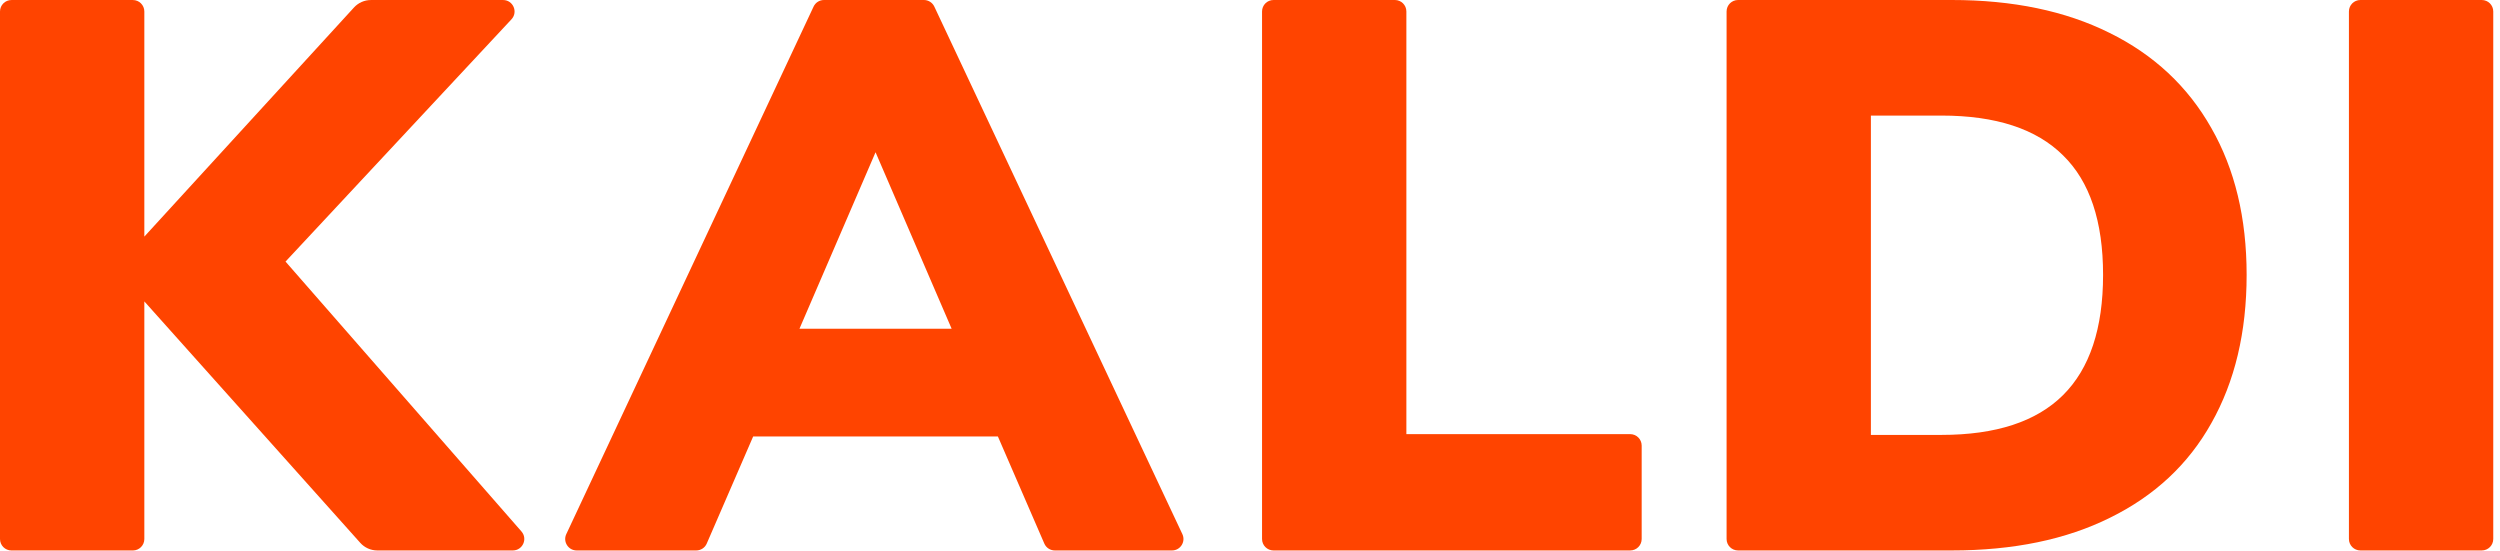
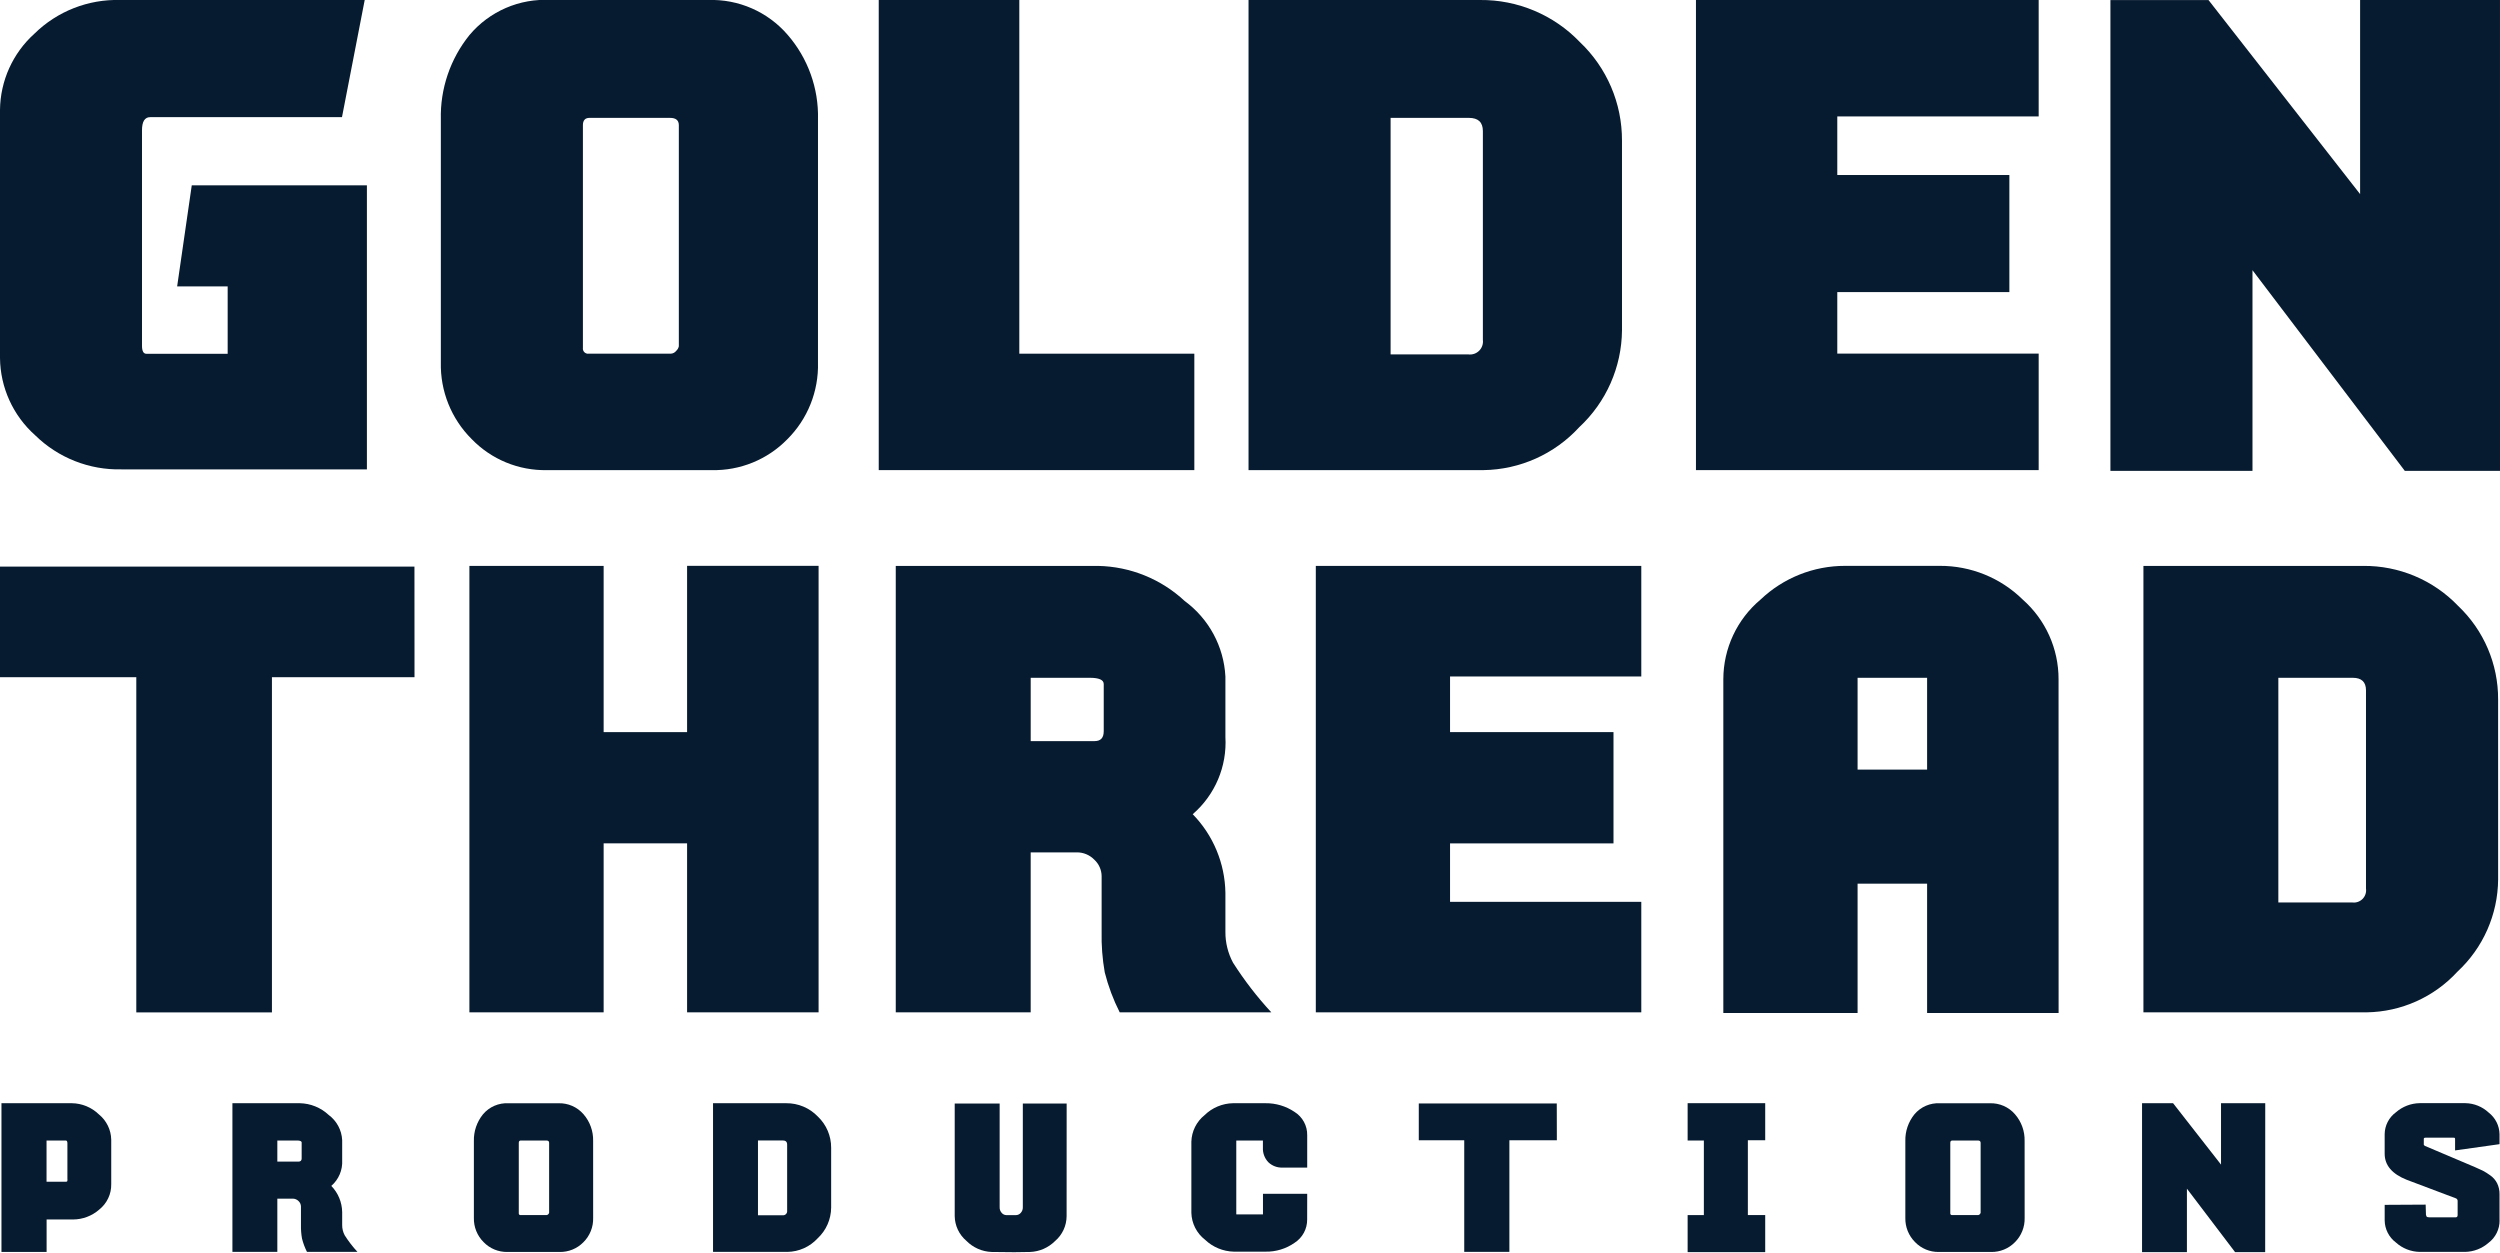
- <svg xmlns="http://www.w3.org/2000/svg" xmlns:xlink="http://www.w3.org/1999/xlink" viewBox="0 0 109 24">
-   <g transform="translate(-1470)">
-     <g style="mix-blend-mode:normal" transform="translate(1470)" fill="#f40">
-       <use xlink:href="#b" style="mix-blend-mode:normal" />
-       <use xlink:href="#c" style="mix-blend-mode:normal" />
-       <use xlink:href="#d" style="mix-blend-mode:normal" />
-       <use xlink:href="#e" style="mix-blend-mode:normal" />
-       <use xlink:href="#f" style="mix-blend-mode:normal" />
+ <svg xmlns="http://www.w3.org/2000/svg" width="154" height="77.131" viewBox="0 0 154 77.131">
+   <g transform="translate(-176.789 -522.207)">
+     <g transform="translate(176.789 522.207)">
+       <path d="M199.39,551.12H184.277a7.349,7.349,0,0,1-5.322-2.1,6.462,6.462,0,0,1-2.166-4.758V528.973a6.413,6.413,0,0,1,2.121-4.692,7.249,7.249,0,0,1,5.278-2.074h15.067l-1.4,7.217H186.036c-.331,0-.5.271-.5.813V543.5q0,.5.27.5h5.007v-4.151h-3.112l.9-6.224H199.39Z" transform="translate(-176.789 -522.207)" fill="#061b2f" />
+       <path d="M223.813,544.535a6.425,6.425,0,0,1-1.895,4.737,6.316,6.316,0,0,1-4.646,1.895H207.123a6.277,6.277,0,0,1-4.646-1.917,6.449,6.449,0,0,1-1.895-4.714V529.558a7.97,7.97,0,0,1,1.76-5.187,6.082,6.082,0,0,1,5.006-2.164h9.7a6.188,6.188,0,0,1,4.894,2.142,7.648,7.648,0,0,1,1.872,5.209Zm-8.571-.993V529.92c0-.3-.179-.452-.54-.452h-4.963c-.27,0-.406.152-.406.452v13.713a.319.319,0,0,0,.361.361h5.053a.456.456,0,0,0,.339-.18A.522.522,0,0,0,215.241,543.542Z" transform="translate(-173.426 -522.207)" fill="#061b2f" />
+       <path d="M243.657,551.166H224.216V522.207h8.66v21.787h10.781Z" transform="translate(-170.086 -522.207)" fill="#061b2f" />
+       <path d="M267.18,542.55a8.241,8.241,0,0,1-2.639,5.977,8.151,8.151,0,0,1-5.886,2.639h-14.48V522.207h14.254a8.413,8.413,0,0,1,6.157,2.593,8.315,8.315,0,0,1,2.593,6.067Zm-8.57.587V530.281q0-.812-.857-.813h-4.827v14.57h4.782A.8.8,0,0,0,258.609,543.137Z" transform="translate(-167.265 -522.207)" fill="#061b2f" />
+       <path d="M289.434,551.166H268.323V522.207h21.111v7.172H277.029v3.609h10.6V540.2h-10.6v3.789h12.405Z" transform="translate(-163.852 -522.207)" fill="#061b2f" />
+       <path d="M314.691,551.212h-5.864l-9.383-12.361v12.361h-8.751v-29h6.043l9.338,11.953V522.207h8.616Z" transform="translate(-160.691 -522.207)" fill="#061b2f" />
+       <g transform="translate(0 34.856)">
+         <path d="M202.323,559.6H193.54v20.649h-8.355V559.6h-8.4v-6.813h25.534Z" transform="translate(-176.789 -552.742)" fill="#061b2f" />
+         <path d="M223.633,580.251h-8.1v-10.41h-5.141v10.41h-8.269v-27.5h8.269v10.239h5.141V552.747h8.1Z" transform="translate(-173.208 -552.747)" fill="#061b2f" />
+         <path d="M248.269,580.251H238.93a11.957,11.957,0,0,1-.922-2.463,12.89,12.89,0,0,1-.192-2.508v-3.427a1.394,1.394,0,0,0-.45-1.005,1.488,1.488,0,0,0-1.092-.451h-2.828v9.854h-8.311v-27.5H237.6a8.044,8.044,0,0,1,5.333,2.163,6.169,6.169,0,0,1,2.508,4.649v3.728a5.832,5.832,0,0,1-2.014,4.755,7.094,7.094,0,0,1,2.014,4.842v2.4a3.961,3.961,0,0,0,.471,1.907A21.616,21.616,0,0,0,248.269,580.251Zm-10.323-17.308v-2.914c0-.257-.286-.386-.857-.386h-3.642v3.9h3.941C237.759,563.542,237.945,563.343,237.945,562.943Z" transform="translate(-169.956 -552.747)" fill="#061b2f" />
+         <path d="M267.856,580.251h-20.05v-27.5h20.05v6.811H256.075v3.427h10.068v6.855H256.075v3.6h11.781Z" transform="translate(-166.752 -552.747)" fill="#061b2f" />
+         <path d="M290.453,580.293h-8.1v-7.968h-4.283v7.968H269.8V559.73a6.417,6.417,0,0,1,2.292-4.905,7.537,7.537,0,0,1,5.206-2.077h5.826a7.242,7.242,0,0,1,5.12,2.077,6.526,6.526,0,0,1,2.206,4.905Zm-8.1-14.994v-5.656h-4.283V565.3Z" transform="translate(-163.643 -552.747)" fill="#061b2f" />
+         <path d="M314.324,572.069a7.829,7.829,0,0,1-2.506,5.676,7.742,7.742,0,0,1-5.591,2.506H292.474v-27.5h13.538a7.989,7.989,0,0,1,5.847,2.463,7.894,7.894,0,0,1,2.464,5.761Zm-8.14.556v-12.21c0-.514-.273-.772-.815-.772h-4.584v13.839h4.541A.757.757,0,0,0,306.184,572.625Z" transform="translate(-160.439 -552.747)" fill="#061b2f" />
+       </g>
+     </g>
+     <g transform="translate(176.879 590.165)">
+       <path d="M183.63,586.73a1.952,1.952,0,0,1-.735,1.568,2.465,2.465,0,0,1-1.618.614h-1.628v2h-2.781V581.75h4.337a2.438,2.438,0,0,1,1.662.686A2.058,2.058,0,0,1,183.63,584Zm-2.7-.285v-2.226c0-.114-.034-.171-.1-.171h-1.185v2.538h1.185c.048,0,.075-.007.086-.021A.3.3,0,0,0,180.935,586.444Z" transform="translate(-176.868 -581.75)" fill="#061b2f" />
+       <path d="M197.036,590.909h-3.11a3.919,3.919,0,0,1-.306-.821,4.208,4.208,0,0,1-.065-.834v-1.141a.464.464,0,0,0-.15-.336.5.5,0,0,0-.364-.149H192.1v3.281h-2.767V581.75h4.151a2.679,2.679,0,0,1,1.776.721,2.052,2.052,0,0,1,.834,1.548v1.241a1.947,1.947,0,0,1-.67,1.584,2.362,2.362,0,0,1,.67,1.612v.8a1.317,1.317,0,0,0,.158.635A7.106,7.106,0,0,0,197.036,590.909Zm-3.438-5.764v-.97c0-.086-.095-.128-.285-.128H192.1v1.3h1.313C193.535,585.345,193.6,585.279,193.6,585.145Z" transform="translate(-175.106 -581.75)" fill="#061b2f" />
+       <path d="M209.712,588.813a2.029,2.029,0,0,1-.6,1.5,2,2,0,0,1-1.469.6h-3.209a1.984,1.984,0,0,1-1.469-.606,2.037,2.037,0,0,1-.6-1.491v-4.737a2.517,2.517,0,0,1,.556-1.64,1.92,1.92,0,0,1,1.583-.686h3.068a1.957,1.957,0,0,1,1.548.678,2.422,2.422,0,0,1,.591,1.648ZM207,588.5V584.19c0-.095-.057-.143-.171-.143h-1.569c-.086,0-.129.048-.129.143v4.336a.1.1,0,0,0,.114.115h1.6a.145.145,0,0,0,.107-.057A.169.169,0,0,0,207,588.5Z" transform="translate(-173.264 -581.75)" fill="#061b2f" />
+       <path d="M222.549,588.184a2.612,2.612,0,0,1-.834,1.891,2.582,2.582,0,0,1-1.862.834h-4.58V581.75h4.508a2.661,2.661,0,0,1,1.947.821,2.63,2.63,0,0,1,.821,1.919Zm-2.711.186V584.3q0-.257-.27-.257h-1.527v4.608h1.512A.252.252,0,0,0,219.838,588.37Z" transform="translate(-171.44 -581.75)" fill="#061b2f" />
+       <path d="M235.209,588.7a2.028,2.028,0,0,1-.713,1.54,2.3,2.3,0,0,1-1.541.671l-.97.014-1.4-.014a2.3,2.3,0,0,1-1.549-.685,2.038,2.038,0,0,1-.72-1.526v-6.934h2.768v6.391a.483.483,0,0,0,.128.348.386.386,0,0,0,.285.137h.586a.4.4,0,0,0,.3-.137.484.484,0,0,0,.129-.348v-6.391h2.7Z" transform="translate(-169.596 -581.748)" fill="#061b2f" />
+       <path d="M248.222,588.912a1.687,1.687,0,0,1-.77,1.433,3.014,3.014,0,0,1-1.8.549H243.7a2.655,2.655,0,0,1-1.769-.735,2.168,2.168,0,0,1-.842-1.662v-4.379a2.172,2.172,0,0,1,.814-1.633,2.575,2.575,0,0,1,1.754-.735h2a3.133,3.133,0,0,1,1.776.528,1.659,1.659,0,0,1,.792,1.455v1.982h-1.5a1.2,1.2,0,0,1-.9-.335,1.217,1.217,0,0,1-.329-.891v-.442h-1.625c-.01,0-.015.009-.015.029v4.493c0,.019,0,.029.015.029H245.5v-1.269h2.725Z" transform="translate(-167.791 -581.75)" fill="#061b2f" />
+       <path d="M261.868,584.031h-2.924v6.876h-2.781v-6.876h-2.8v-2.268h8.5Z" transform="translate(-166.056 -581.748)" fill="#061b2f" />
+       <path d="M272.653,590.923h-4.779v-2.281h1v-4.594h-1v-2.3h4.779v2.283h-1.069v4.609h1.069Z" transform="translate(-164.006 -581.75)" fill="#061b2f" />
+       <path d="M286.973,588.813a2.033,2.033,0,0,1-.6,1.5,2,2,0,0,1-1.469.6h-3.211a1.986,1.986,0,0,1-1.469-.606,2.041,2.041,0,0,1-.6-1.491v-4.737a2.517,2.517,0,0,1,.556-1.64,1.921,1.921,0,0,1,1.584-.686h3.067a1.957,1.957,0,0,1,1.548.678,2.417,2.417,0,0,1,.592,1.648Zm-2.711-.315V584.19c0-.095-.057-.143-.171-.143h-1.569c-.086,0-.129.048-.129.143v4.336a.1.1,0,0,0,.114.115h1.6a.145.145,0,0,0,.107-.057A.169.169,0,0,0,284.262,588.5Z" transform="translate(-162.345 -581.75)" fill="#061b2f" />
+       <path d="M299.985,590.923h-1.854l-2.967-3.909v3.909H292.4V581.75h1.912l2.953,3.781V581.75h2.724Z" transform="translate(-160.54 -581.75)" fill="#061b2f" />
+       <path d="M312.573,588.969a1.714,1.714,0,0,1-.685,1.383,2.255,2.255,0,0,1-1.44.557h-2.8a2.247,2.247,0,0,1-1.462-.579,1.728,1.728,0,0,1-.692-1.362v-.957l2.525-.014.015.527a.344.344,0,0,0,.042.208c.029.033.095.049.2.049h1.583c.087,0,.129-.047.129-.141v-.857a.169.169,0,0,0-.1-.171l-3.025-1.141q-1.37-.541-1.37-1.612v-1.2a1.69,1.69,0,0,1,.692-1.348,2.282,2.282,0,0,1,1.462-.564h2.825a2.154,2.154,0,0,1,1.427.579,1.722,1.722,0,0,1,.67,1.333v.614l-2.738.385v-.67a.2.2,0,0,0-.015-.094c-.01-.014-.038-.021-.086-.021h-1.712c-.076,0-.114.024-.114.071v.357q0,.043.086.086l3.067,1.3c.2.086.362.16.485.221a3.654,3.654,0,0,1,.463.292,1.305,1.305,0,0,1,.421.492,1.485,1.485,0,0,1,.143.663v1.613Z" transform="translate(-158.688 -581.75)" fill="#061b2f" />
    </g>
  </g>
-   <defs>
-     <path id="b" d="M22.735 23.171c.283.323.053.829-.376.829h-5.907c-.285 0-.556-.121-.745-.333l-9.414-10.526v10.36c0 .276-.224.5-.5.5h-5.293c-.276 0-.5-.224-.5-.5v-23c0-.276.224-.5.5-.5h5.293c.276 0 .5.224.5.5v9.815l9.141-9.99c.19-.207.457-.325.738-.325h5.762c.437 0 .664.521.366.841l-9.851 10.563 10.287 11.767z" />
-     <path id="c" d="M45.991 24c-.199 0-.38-.118-.459-.301l-2.024-4.669h-10.67l-2.024 4.669c-.079.183-.259.301-.459.301h-5.212c-.366 0-.608-.381-.453-.712l10.782-23c.082-.176.259-.288.453-.288h4.358c.194 0 .37.112.453.287l10.815 23c.156.332-.086.713-.452.713h-5.108zm-11.135-9.668h6.635l-3.317-7.694-3.317 7.694z" />
-     <path id="d" d="M55.525 24c-.276 0-.5-.224-.5-.5v-23c0-.276.224-.5.5-.5h5.293c.276 0 .5.224.5.5v18.428h9.759c.276 0 .5.224.5.5v4.072c0 .276-.224.5-.5.5h-15.552z" />
-     <path id="e" d="M75.279.5c0-.276.224-.5.5-.5h9.315c2.667 0 4.959.477 6.874 1.43 1.938.953 3.42 2.338 4.446 4.153 1.026 1.793 1.539 3.926 1.539 6.4 0 2.496-.513 4.652-1.539 6.468-1.003 1.793-2.474 3.166-4.412 4.119-1.915.953-4.218 1.43-6.908 1.43h-9.315c-.276 0-.5-.224-.5-.5v-23zm9.37 18.462c2.371 0 4.138-.579 5.301-1.736 1.163-1.157 1.744-2.905 1.744-5.242 0-2.338-.581-4.074-1.744-5.209-1.163-1.157-2.93-1.736-5.301-1.736h-3.078v13.923h3.078z" />
-     <path id="f" d="M102.913 24c-.276 0-.5-.224-.5-.5v-23c0-.276.224-.5.5-.5h5.293c.276 0 .5.224.5.5v23c0 .276-.224.5-.5.5h-5.293z" />
-   </defs>
</svg>
